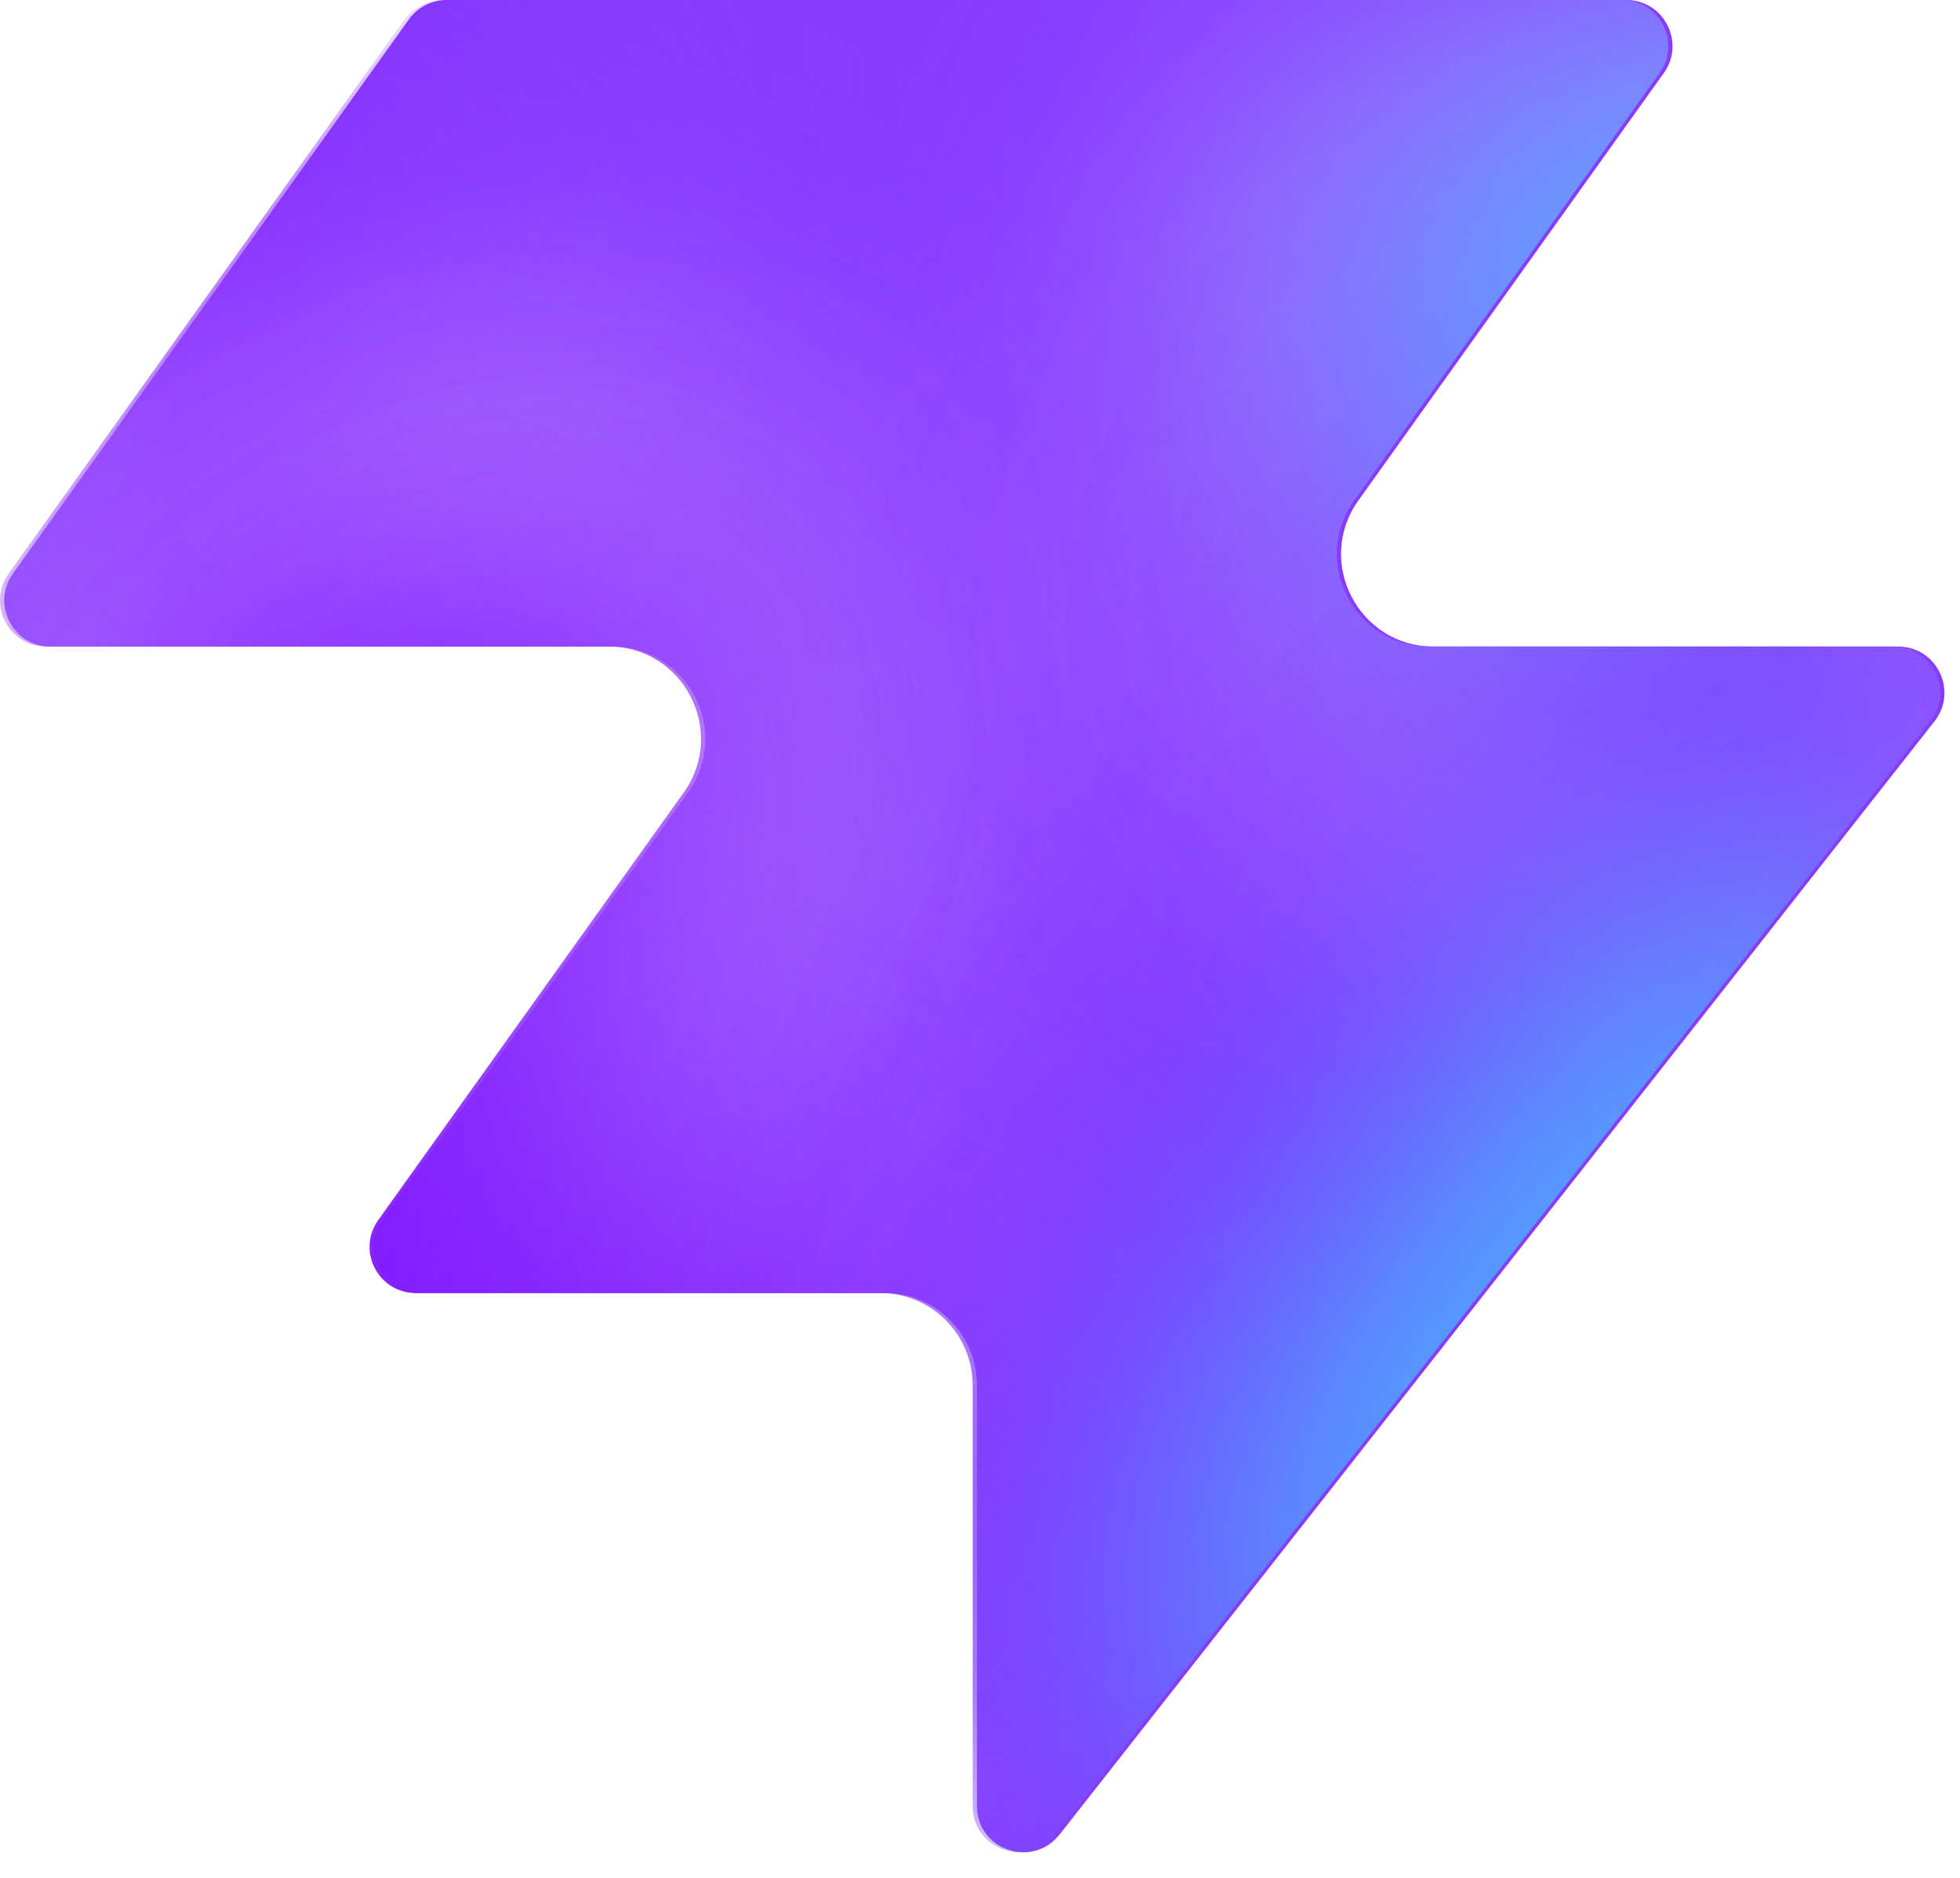
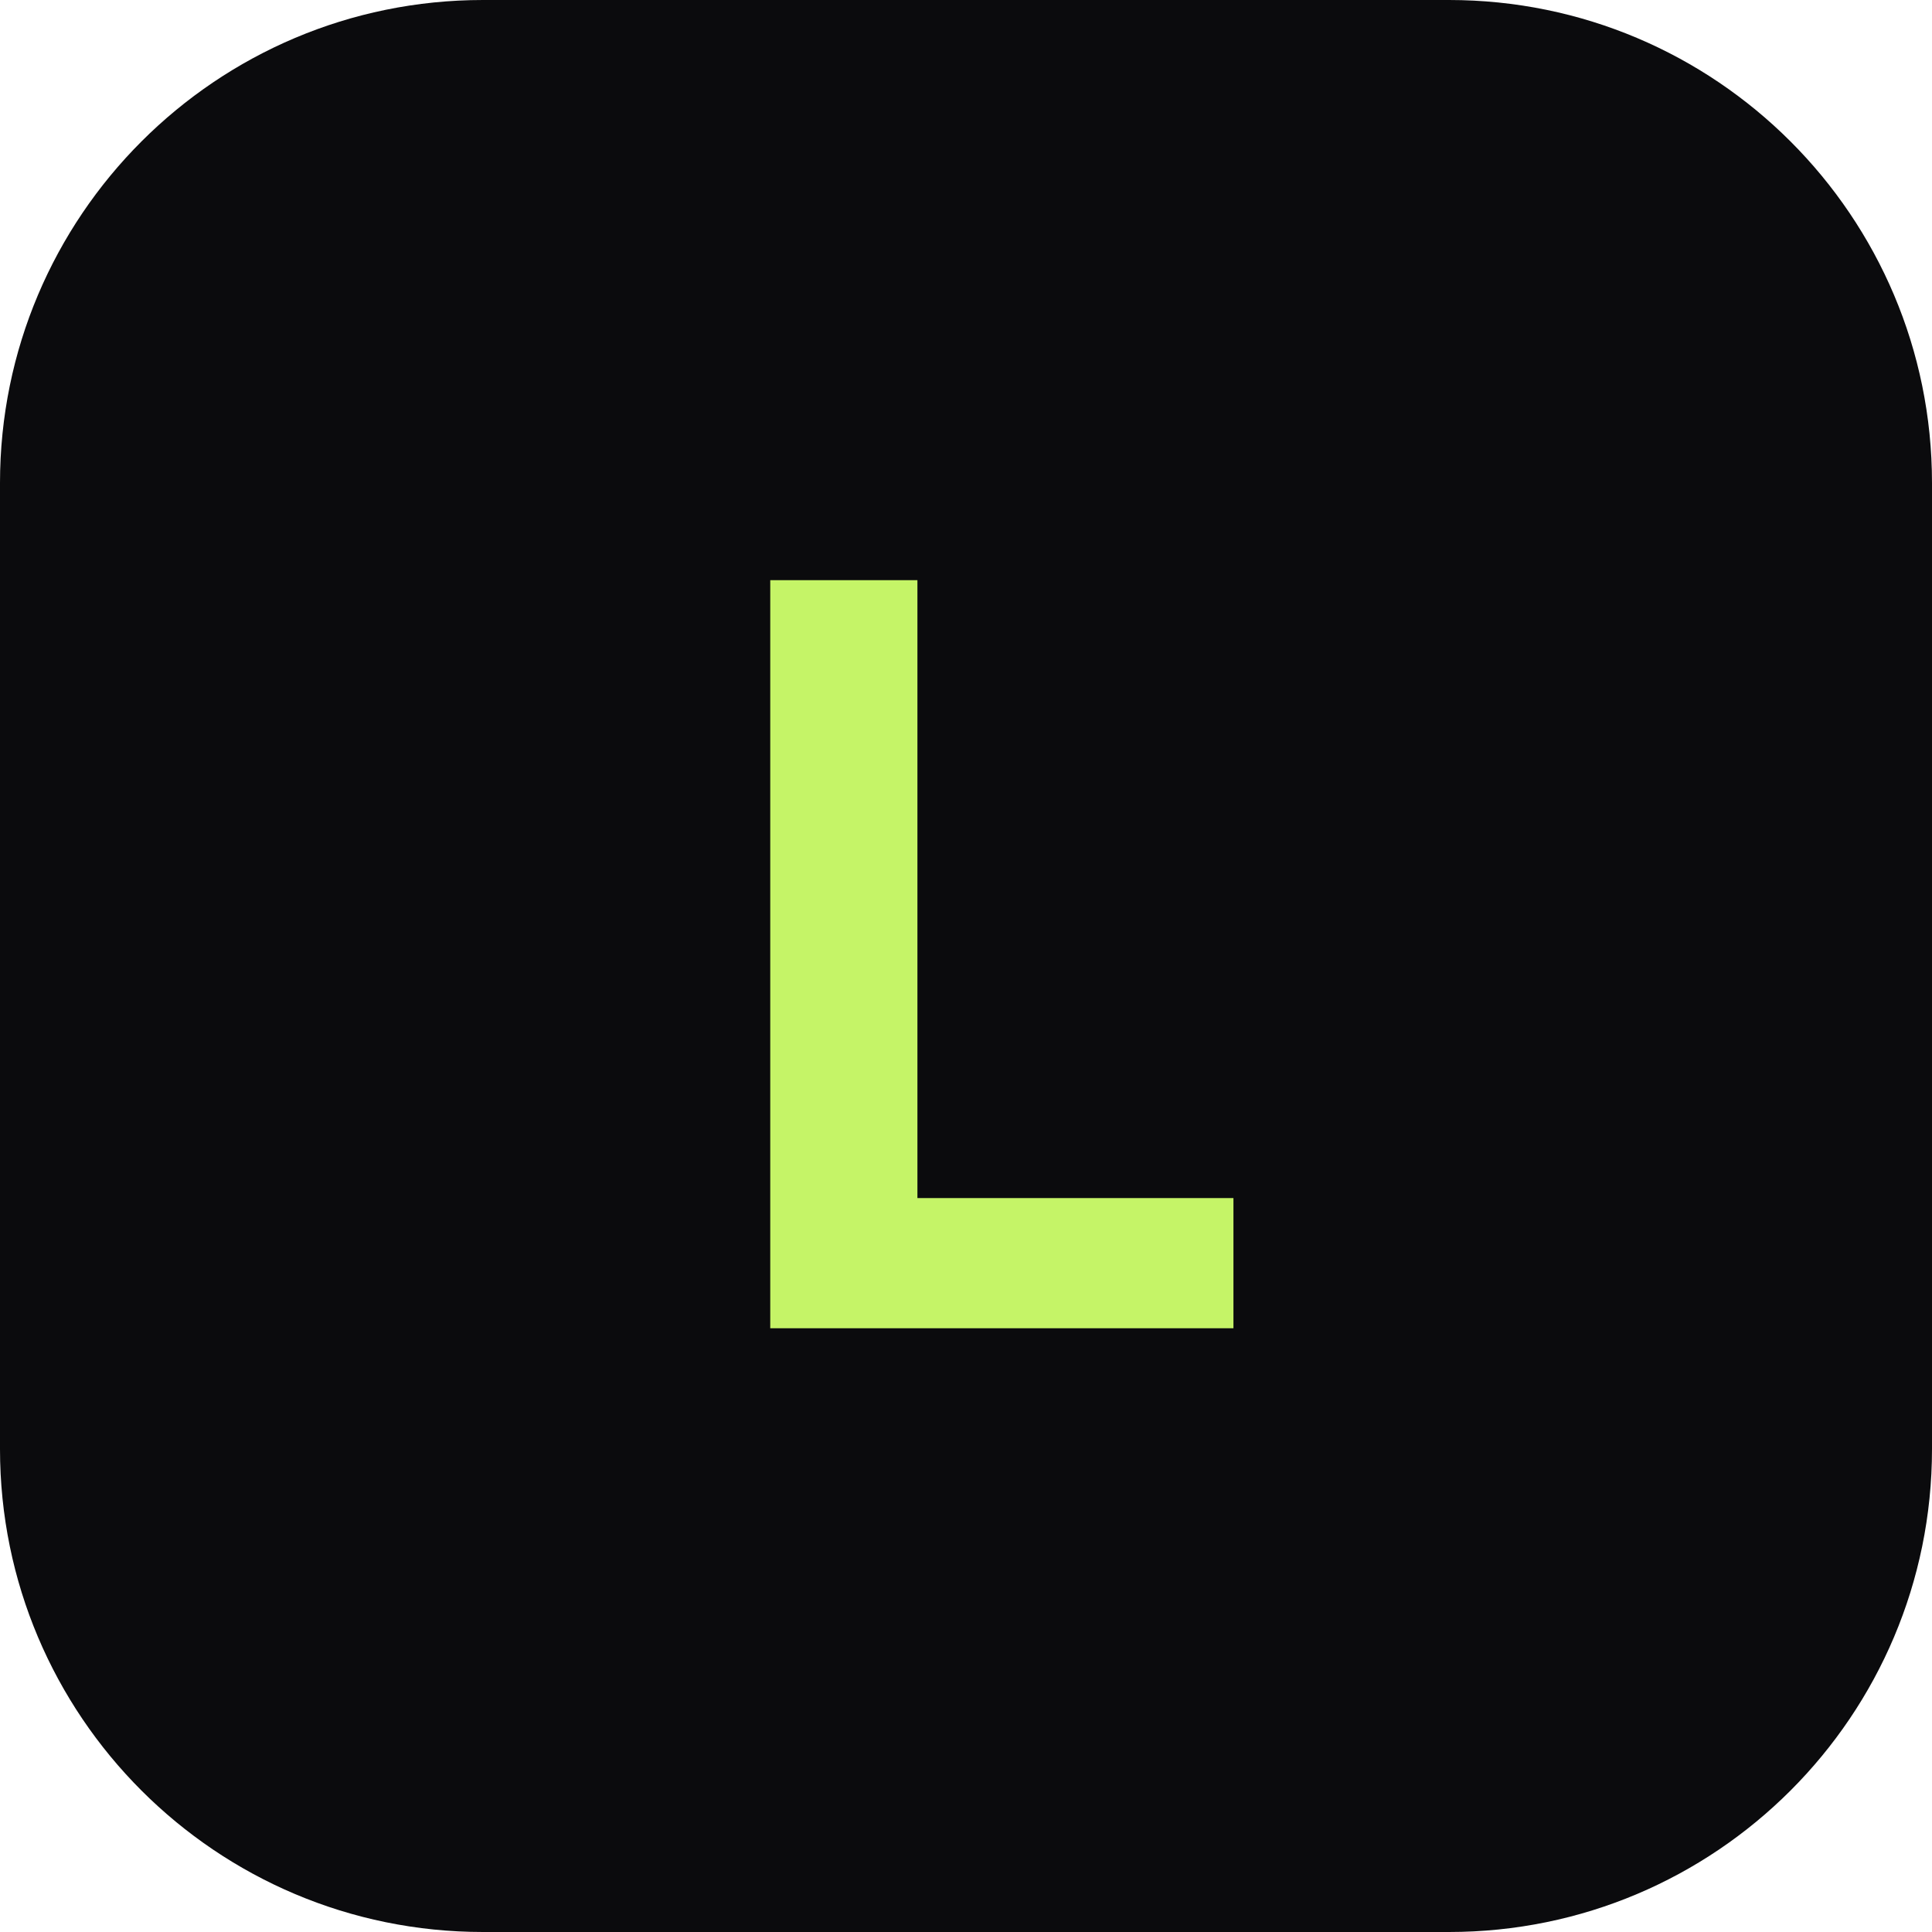
- <svg xmlns="http://www.w3.org/2000/svg" width="48" height="46" fill="none" viewBox="0 0 48 46">
-   <path fill="#863bff" d="M25.946 44.938c-.664.845-2.021.375-2.021-.698V33.937a2.26 2.26 0 0 0-2.262-2.262H10.287c-.92 0-1.456-1.04-.92-1.788l7.48-10.471c1.07-1.497 0-3.578-1.842-3.578H1.237c-.92 0-1.456-1.04-.92-1.788L10.013.474c.214-.297.556-.474.92-.474h28.894c.92 0 1.456 1.04.92 1.788l-7.48 10.471c-1.07 1.498 0 3.579 1.842 3.579h11.377c.943 0 1.473 1.088.89 1.83L25.947 44.94z" style="fill:#863bff;fill:color(display-p3 .525 .23 1);fill-opacity:1" />
-   <mask id="a" width="48" height="46" x="0" y="0" maskUnits="userSpaceOnUse" style="mask-type:alpha">
-     <path fill="#000" d="M25.842 44.938c-.664.844-2.021.375-2.021-.698V33.937a2.26 2.26 0 0 0-2.262-2.262H10.183c-.92 0-1.456-1.04-.92-1.788l7.48-10.471c1.07-1.498 0-3.579-1.842-3.579H1.133c-.92 0-1.456-1.04-.92-1.787L9.91.473c.214-.297.556-.474.92-.474h28.894c.92 0 1.456 1.04.92 1.788l-7.48 10.471c-1.07 1.498 0 3.578 1.842 3.578h11.377c.943 0 1.473 1.088.89 1.832L25.843 44.94z" style="fill:#000;fill-opacity:1" />
-   </mask>
-   <g mask="url(#a)">
-     <g filter="url(#b)">
-       <ellipse cx="5.508" cy="14.704" fill="#ede6ff" rx="5.508" ry="14.704" style="fill:#ede6ff;fill:color(display-p3 .927 .903 1);fill-opacity:1" transform="matrix(.00324 1 1 -.00324 -4.47 31.516)" />
-     </g>
-     <g filter="url(#c)">
-       <ellipse cx="10.399" cy="29.851" fill="#ede6ff" rx="10.399" ry="29.851" style="fill:#ede6ff;fill:color(display-p3 .927 .903 1);fill-opacity:1" transform="matrix(.00324 1 1 -.00324 -39.328 7.883)" />
-     </g>
-     <g filter="url(#d)">
-       <ellipse cx="5.508" cy="30.487" fill="#7e14ff" rx="5.508" ry="30.487" style="fill:#7e14ff;fill:color(display-p3 .492 .077 1);fill-opacity:1" transform="rotate(89.814 -25.913 -14.639)scale(1 -1)" />
-     </g>
-     <g filter="url(#e)">
-       <ellipse cx="5.508" cy="30.599" fill="#7e14ff" rx="5.508" ry="30.599" style="fill:#7e14ff;fill:color(display-p3 .492 .077 1);fill-opacity:1" transform="rotate(89.814 -32.644 -3.334)scale(1 -1)" />
-     </g>
-     <g filter="url(#f)">
-       <ellipse cx="5.508" cy="30.599" fill="#7e14ff" rx="5.508" ry="30.599" style="fill:#7e14ff;fill:color(display-p3 .492 .077 1);fill-opacity:1" transform="matrix(.00324 1 1 -.00324 -34.34 30.47)" />
-     </g>
-     <g filter="url(#g)">
-       <ellipse cx="14.072" cy="22.078" fill="#ede6ff" rx="14.072" ry="22.078" style="fill:#ede6ff;fill:color(display-p3 .927 .903 1);fill-opacity:1" transform="rotate(93.35 24.506 48.493)scale(-1 1)" />
-     </g>
-     <g filter="url(#h)">
-       <ellipse cx="3.47" cy="21.501" fill="#7e14ff" rx="3.47" ry="21.501" style="fill:#7e14ff;fill:color(display-p3 .492 .077 1);fill-opacity:1" transform="rotate(89.009 28.708 47.59)scale(-1 1)" />
-     </g>
-     <g filter="url(#i)">
-       <ellipse cx="3.47" cy="21.501" fill="#7e14ff" rx="3.47" ry="21.501" style="fill:#7e14ff;fill:color(display-p3 .492 .077 1);fill-opacity:1" transform="rotate(89.009 28.708 47.59)scale(-1 1)" />
-     </g>
-     <g filter="url(#j)">
-       <ellipse cx=".387" cy="8.972" fill="#7e14ff" rx="4.407" ry="29.108" style="fill:#7e14ff;fill:color(display-p3 .492 .077 1);fill-opacity:1" transform="rotate(39.51 .387 8.972)" />
-     </g>
-     <g filter="url(#k)">
-       <ellipse cx="47.523" cy="-6.092" fill="#7e14ff" rx="4.407" ry="29.108" style="fill:#7e14ff;fill:color(display-p3 .492 .077 1);fill-opacity:1" transform="rotate(37.892 47.523 -6.092)" />
-     </g>
-     <g filter="url(#l)">
-       <ellipse cx="41.412" cy="6.333" fill="#47bfff" rx="5.971" ry="9.665" style="fill:#47bfff;fill:color(display-p3 .28 .748 1);fill-opacity:1" transform="rotate(37.892 41.412 6.333)" />
-     </g>
-     <g filter="url(#m)">
-       <ellipse cx="-1.879" cy="38.332" fill="#7e14ff" rx="4.407" ry="29.108" style="fill:#7e14ff;fill:color(display-p3 .492 .077 1);fill-opacity:1" transform="rotate(37.892 -1.88 38.332)" />
-     </g>
-     <g filter="url(#n)">
-       <ellipse cx="-1.879" cy="38.332" fill="#7e14ff" rx="4.407" ry="29.108" style="fill:#7e14ff;fill:color(display-p3 .492 .077 1);fill-opacity:1" transform="rotate(37.892 -1.88 38.332)" />
-     </g>
-     <g filter="url(#o)">
-       <ellipse cx="35.651" cy="29.907" fill="#7e14ff" rx="4.407" ry="29.108" style="fill:#7e14ff;fill:color(display-p3 .492 .077 1);fill-opacity:1" transform="rotate(37.892 35.651 29.907)" />
-     </g>
-     <g filter="url(#p)">
-       <ellipse cx="38.418" cy="32.4" fill="#47bfff" rx="5.971" ry="15.297" style="fill:#47bfff;fill:color(display-p3 .28 .748 1);fill-opacity:1" transform="rotate(37.892 38.418 32.4)" />
-     </g>
-   </g>
-   <defs>
-     <filter id="b" width="60.045" height="41.654" x="-19.77" y="16.149" color-interpolation-filters="sRGB" filterUnits="userSpaceOnUse">
-       <feFlood flood-opacity="0" result="BackgroundImageFix" />
-       <feBlend in="SourceGraphic" in2="BackgroundImageFix" result="shape" />
-       <feGaussianBlur result="effect1_foregroundBlur_2002_17158" stdDeviation="7.659" />
-     </filter>
-     <filter id="c" width="90.34" height="51.437" x="-54.613" y="-7.533" color-interpolation-filters="sRGB" filterUnits="userSpaceOnUse">
-       <feFlood flood-opacity="0" result="BackgroundImageFix" />
-       <feBlend in="SourceGraphic" in2="BackgroundImageFix" result="shape" />
-       <feGaussianBlur result="effect1_foregroundBlur_2002_17158" stdDeviation="7.659" />
-     </filter>
-     <filter id="d" width="79.355" height="29.4" x="-49.64" y="2.03" color-interpolation-filters="sRGB" filterUnits="userSpaceOnUse">
-       <feFlood flood-opacity="0" result="BackgroundImageFix" />
-       <feBlend in="SourceGraphic" in2="BackgroundImageFix" result="shape" />
-       <feGaussianBlur result="effect1_foregroundBlur_2002_17158" stdDeviation="4.596" />
-     </filter>
-     <filter id="e" width="79.579" height="29.4" x="-45.045" y="20.029" color-interpolation-filters="sRGB" filterUnits="userSpaceOnUse">
-       <feFlood flood-opacity="0" result="BackgroundImageFix" />
-       <feBlend in="SourceGraphic" in2="BackgroundImageFix" result="shape" />
-       <feGaussianBlur result="effect1_foregroundBlur_2002_17158" stdDeviation="4.596" />
-     </filter>
-     <filter id="f" width="79.579" height="29.4" x="-43.513" y="21.178" color-interpolation-filters="sRGB" filterUnits="userSpaceOnUse">
-       <feFlood flood-opacity="0" result="BackgroundImageFix" />
-       <feBlend in="SourceGraphic" in2="BackgroundImageFix" result="shape" />
-       <feGaussianBlur result="effect1_foregroundBlur_2002_17158" stdDeviation="4.596" />
-     </filter>
-     <filter id="g" width="74.749" height="58.852" x="15.756" y="-17.901" color-interpolation-filters="sRGB" filterUnits="userSpaceOnUse">
-       <feFlood flood-opacity="0" result="BackgroundImageFix" />
-       <feBlend in="SourceGraphic" in2="BackgroundImageFix" result="shape" />
-       <feGaussianBlur result="effect1_foregroundBlur_2002_17158" stdDeviation="7.659" />
-     </filter>
-     <filter id="h" width="61.377" height="25.362" x="23.548" y="2.284" color-interpolation-filters="sRGB" filterUnits="userSpaceOnUse">
-       <feFlood flood-opacity="0" result="BackgroundImageFix" />
-       <feBlend in="SourceGraphic" in2="BackgroundImageFix" result="shape" />
-       <feGaussianBlur result="effect1_foregroundBlur_2002_17158" stdDeviation="4.596" />
-     </filter>
-     <filter id="i" width="61.377" height="25.362" x="23.548" y="2.284" color-interpolation-filters="sRGB" filterUnits="userSpaceOnUse">
-       <feFlood flood-opacity="0" result="BackgroundImageFix" />
-       <feBlend in="SourceGraphic" in2="BackgroundImageFix" result="shape" />
-       <feGaussianBlur result="effect1_foregroundBlur_2002_17158" stdDeviation="4.596" />
-     </filter>
-     <filter id="j" width="56.045" height="63.649" x="-27.636" y="-22.853" color-interpolation-filters="sRGB" filterUnits="userSpaceOnUse">
-       <feFlood flood-opacity="0" result="BackgroundImageFix" />
-       <feBlend in="SourceGraphic" in2="BackgroundImageFix" result="shape" />
-       <feGaussianBlur result="effect1_foregroundBlur_2002_17158" stdDeviation="4.596" />
-     </filter>
-     <filter id="k" width="54.814" height="64.646" x="20.116" y="-38.415" color-interpolation-filters="sRGB" filterUnits="userSpaceOnUse">
-       <feFlood flood-opacity="0" result="BackgroundImageFix" />
-       <feBlend in="SourceGraphic" in2="BackgroundImageFix" result="shape" />
-       <feGaussianBlur result="effect1_foregroundBlur_2002_17158" stdDeviation="4.596" />
-     </filter>
-     <filter id="l" width="33.541" height="35.313" x="24.641" y="-11.323" color-interpolation-filters="sRGB" filterUnits="userSpaceOnUse">
-       <feFlood flood-opacity="0" result="BackgroundImageFix" />
-       <feBlend in="SourceGraphic" in2="BackgroundImageFix" result="shape" />
-       <feGaussianBlur result="effect1_foregroundBlur_2002_17158" stdDeviation="4.596" />
-     </filter>
-     <filter id="m" width="54.814" height="64.646" x="-29.286" y="6.009" color-interpolation-filters="sRGB" filterUnits="userSpaceOnUse">
-       <feFlood flood-opacity="0" result="BackgroundImageFix" />
-       <feBlend in="SourceGraphic" in2="BackgroundImageFix" result="shape" />
-       <feGaussianBlur result="effect1_foregroundBlur_2002_17158" stdDeviation="4.596" />
-     </filter>
-     <filter id="n" width="54.814" height="64.646" x="-29.286" y="6.009" color-interpolation-filters="sRGB" filterUnits="userSpaceOnUse">
-       <feFlood flood-opacity="0" result="BackgroundImageFix" />
-       <feBlend in="SourceGraphic" in2="BackgroundImageFix" result="shape" />
-       <feGaussianBlur result="effect1_foregroundBlur_2002_17158" stdDeviation="4.596" />
-     </filter>
-     <filter id="o" width="54.814" height="64.646" x="8.244" y="-2.416" color-interpolation-filters="sRGB" filterUnits="userSpaceOnUse">
-       <feFlood flood-opacity="0" result="BackgroundImageFix" />
-       <feBlend in="SourceGraphic" in2="BackgroundImageFix" result="shape" />
-       <feGaussianBlur result="effect1_foregroundBlur_2002_17158" stdDeviation="4.596" />
-     </filter>
-     <filter id="p" width="39.409" height="43.623" x="18.713" y="10.588" color-interpolation-filters="sRGB" filterUnits="userSpaceOnUse">
-       <feFlood flood-opacity="0" result="BackgroundImageFix" />
-       <feBlend in="SourceGraphic" in2="BackgroundImageFix" result="shape" />
-       <feGaussianBlur result="effect1_foregroundBlur_2002_17158" stdDeviation="4.596" />
-     </filter>
-   </defs>
+ <svg xmlns="http://www.w3.org/2000/svg" viewBox="0 0 32 32">
+   <rect width="32" height="32" rx="8" fill="#0b0b0d" />
+   <text x="16" y="22" text-anchor="middle" font-family="monospace" font-weight="700" font-size="17" fill="#c5f467">L</text>
</svg>
